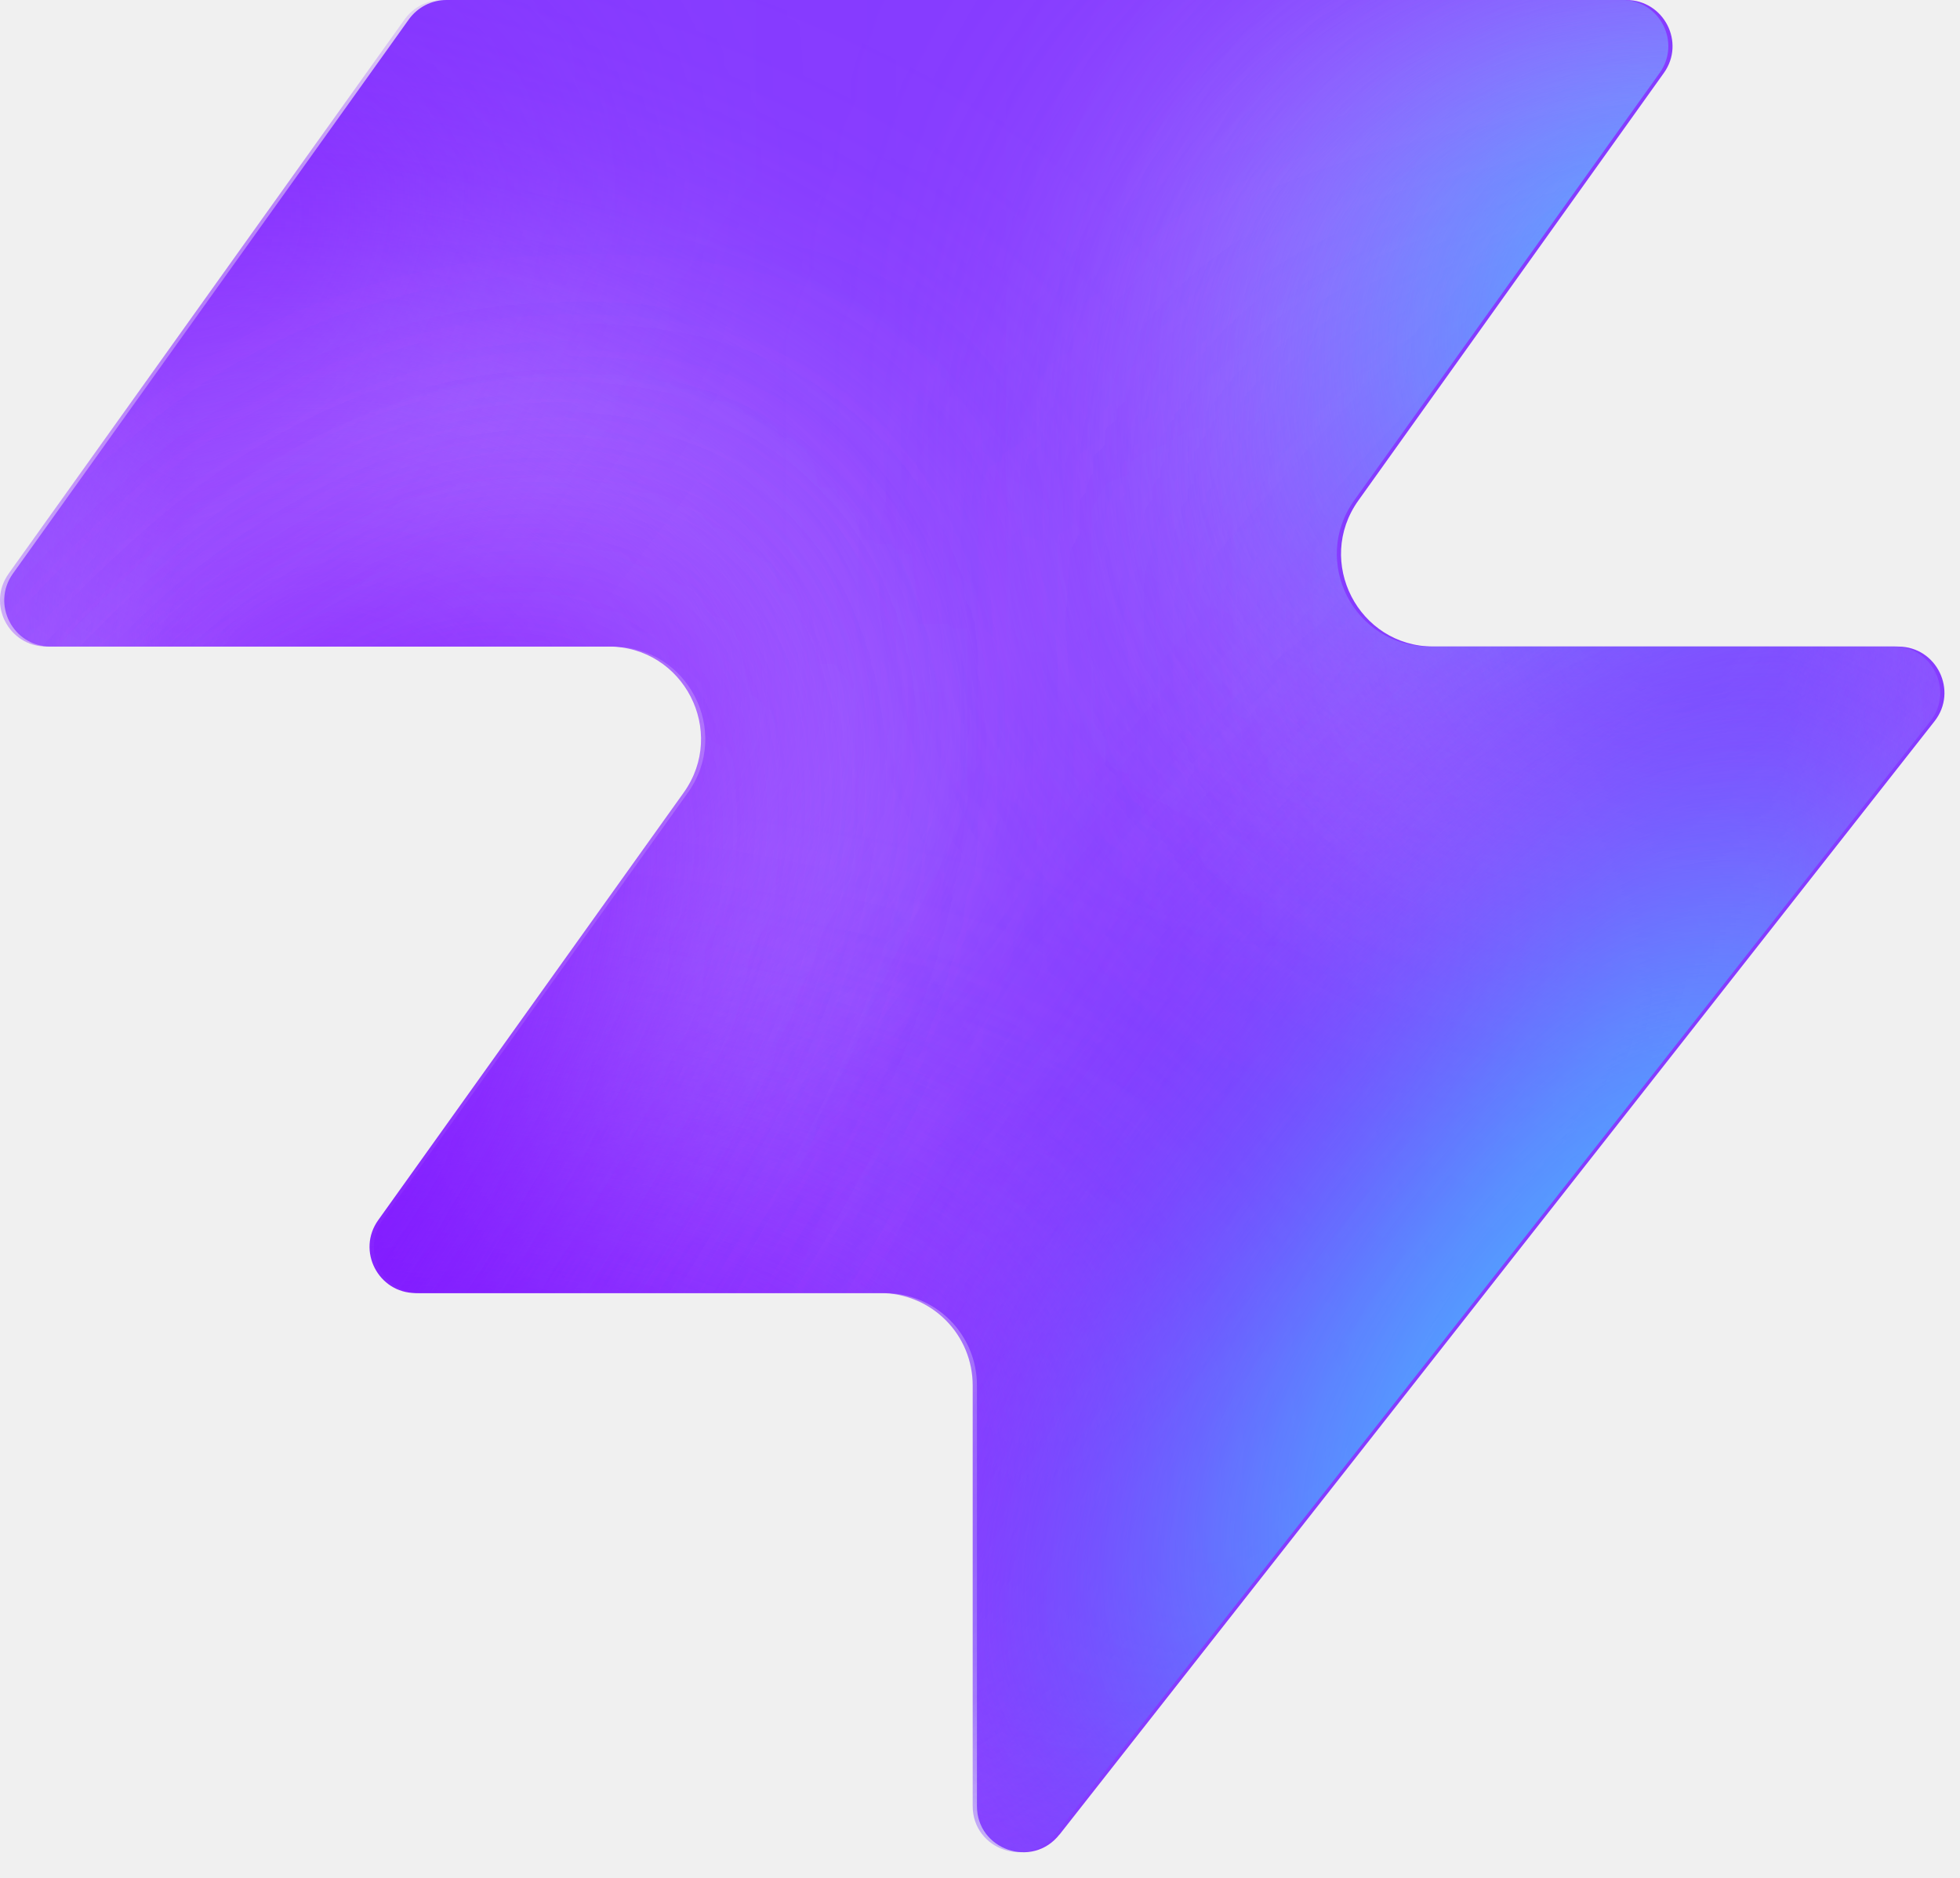
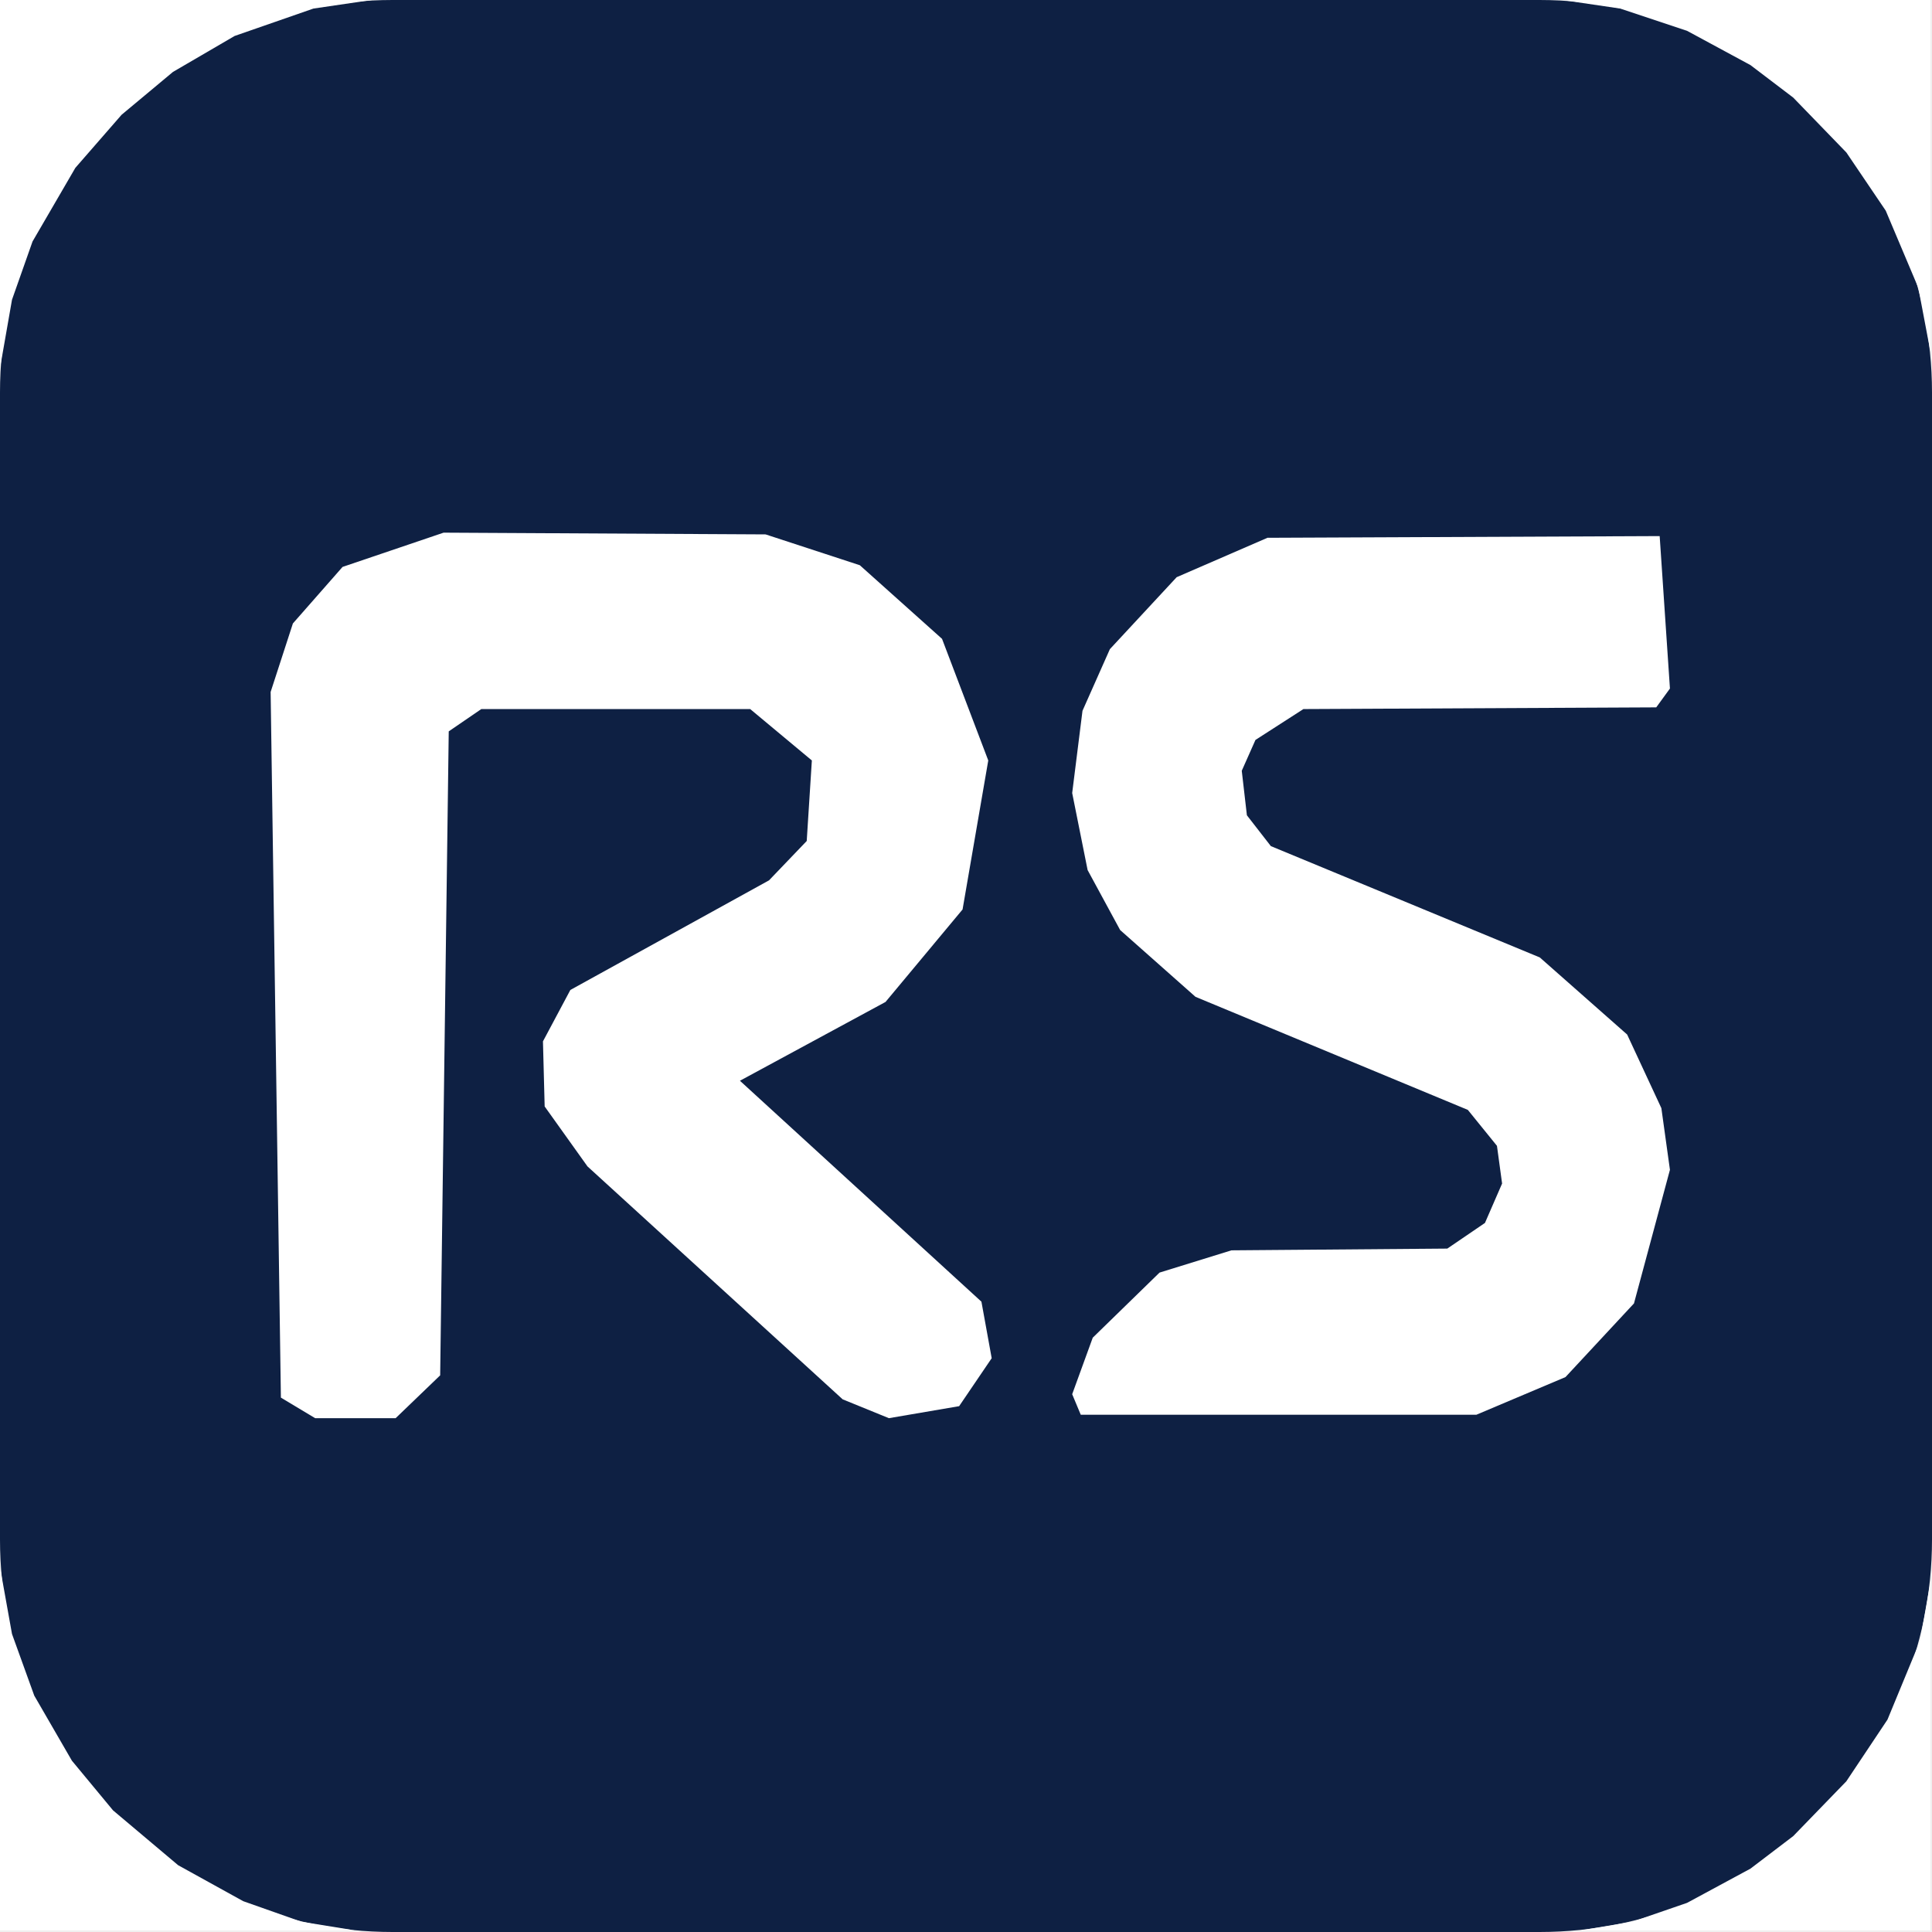
- <svg xmlns="http://www.w3.org/2000/svg" width="48" height="46" fill="none" viewBox="0 0 48 46">
-   <path fill="#863bff" d="M25.946 44.938c-.664.845-2.021.375-2.021-.698V33.937a2.26 2.26 0 0 0-2.262-2.262H10.287c-.92 0-1.456-1.04-.92-1.788l7.48-10.471c1.07-1.497 0-3.578-1.842-3.578H1.237c-.92 0-1.456-1.04-.92-1.788L10.013.474c.214-.297.556-.474.92-.474h28.894c.92 0 1.456 1.04.92 1.788l-7.48 10.471c-1.07 1.498 0 3.579 1.842 3.579h11.377c.943 0 1.473 1.088.89 1.83L25.947 44.94z" style="fill:#863bff;fill:color(display-p3 .525 .23 1);fill-opacity:1" />
-   <mask id="a" width="48" height="46" x="0" y="0" maskUnits="userSpaceOnUse" style="mask-type:alpha">
-     <path fill="#000" d="M25.842 44.938c-.664.844-2.021.375-2.021-.698V33.937a2.26 2.26 0 0 0-2.262-2.262H10.183c-.92 0-1.456-1.04-.92-1.788l7.48-10.471c1.07-1.498 0-3.579-1.842-3.579H1.133c-.92 0-1.456-1.04-.92-1.787L9.91.473c.214-.297.556-.474.92-.474h28.894c.92 0 1.456 1.04.92 1.788l-7.48 10.471c-1.07 1.498 0 3.578 1.842 3.578h11.377c.943 0 1.473 1.088.89 1.832L25.843 44.94z" style="fill:#000;fill-opacity:1" />
-   </mask>
-   <g mask="url(#a)">
-     <g filter="url(#b)">
-       <ellipse cx="5.508" cy="14.704" fill="#ede6ff" rx="5.508" ry="14.704" style="fill:#ede6ff;fill:color(display-p3 .927 .903 1);fill-opacity:1" transform="matrix(.00324 1 1 -.00324 -4.47 31.516)" />
-     </g>
-     <g filter="url(#c)">
-       <ellipse cx="10.399" cy="29.851" fill="#ede6ff" rx="10.399" ry="29.851" style="fill:#ede6ff;fill:color(display-p3 .927 .903 1);fill-opacity:1" transform="matrix(.00324 1 1 -.00324 -39.328 7.883)" />
-     </g>
-     <g filter="url(#d)">
-       <ellipse cx="5.508" cy="30.487" fill="#7e14ff" rx="5.508" ry="30.487" style="fill:#7e14ff;fill:color(display-p3 .492 .077 1);fill-opacity:1" transform="rotate(89.814 -25.913 -14.639)scale(1 -1)" />
-     </g>
-     <g filter="url(#e)">
-       <ellipse cx="5.508" cy="30.599" fill="#7e14ff" rx="5.508" ry="30.599" style="fill:#7e14ff;fill:color(display-p3 .492 .077 1);fill-opacity:1" transform="rotate(89.814 -32.644 -3.334)scale(1 -1)" />
-     </g>
-     <g filter="url(#f)">
-       <ellipse cx="5.508" cy="30.599" fill="#7e14ff" rx="5.508" ry="30.599" style="fill:#7e14ff;fill:color(display-p3 .492 .077 1);fill-opacity:1" transform="matrix(.00324 1 1 -.00324 -34.34 30.47)" />
-     </g>
-     <g filter="url(#g)">
-       <ellipse cx="14.072" cy="22.078" fill="#ede6ff" rx="14.072" ry="22.078" style="fill:#ede6ff;fill:color(display-p3 .927 .903 1);fill-opacity:1" transform="rotate(93.35 24.506 48.493)scale(-1 1)" />
-     </g>
-     <g filter="url(#h)">
-       <ellipse cx="3.47" cy="21.501" fill="#7e14ff" rx="3.47" ry="21.501" style="fill:#7e14ff;fill:color(display-p3 .492 .077 1);fill-opacity:1" transform="rotate(89.009 28.708 47.59)scale(-1 1)" />
-     </g>
-     <g filter="url(#i)">
-       <ellipse cx="3.47" cy="21.501" fill="#7e14ff" rx="3.47" ry="21.501" style="fill:#7e14ff;fill:color(display-p3 .492 .077 1);fill-opacity:1" transform="rotate(89.009 28.708 47.59)scale(-1 1)" />
-     </g>
-     <g filter="url(#j)">
-       <ellipse cx=".387" cy="8.972" fill="#7e14ff" rx="4.407" ry="29.108" style="fill:#7e14ff;fill:color(display-p3 .492 .077 1);fill-opacity:1" transform="rotate(39.51 .387 8.972)" />
-     </g>
-     <g filter="url(#k)">
-       <ellipse cx="47.523" cy="-6.092" fill="#7e14ff" rx="4.407" ry="29.108" style="fill:#7e14ff;fill:color(display-p3 .492 .077 1);fill-opacity:1" transform="rotate(37.892 47.523 -6.092)" />
-     </g>
-     <g filter="url(#l)">
-       <ellipse cx="41.412" cy="6.333" fill="#47bfff" rx="5.971" ry="9.665" style="fill:#47bfff;fill:color(display-p3 .28 .748 1);fill-opacity:1" transform="rotate(37.892 41.412 6.333)" />
-     </g>
-     <g filter="url(#m)">
-       <ellipse cx="-1.879" cy="38.332" fill="#7e14ff" rx="4.407" ry="29.108" style="fill:#7e14ff;fill:color(display-p3 .492 .077 1);fill-opacity:1" transform="rotate(37.892 -1.88 38.332)" />
-     </g>
-     <g filter="url(#n)">
-       <ellipse cx="-1.879" cy="38.332" fill="#7e14ff" rx="4.407" ry="29.108" style="fill:#7e14ff;fill:color(display-p3 .492 .077 1);fill-opacity:1" transform="rotate(37.892 -1.88 38.332)" />
-     </g>
-     <g filter="url(#o)">
-       <ellipse cx="35.651" cy="29.907" fill="#7e14ff" rx="4.407" ry="29.108" style="fill:#7e14ff;fill:color(display-p3 .492 .077 1);fill-opacity:1" transform="rotate(37.892 35.651 29.907)" />
-     </g>
-     <g filter="url(#p)">
-       <ellipse cx="38.418" cy="32.4" fill="#47bfff" rx="5.971" ry="15.297" style="fill:#47bfff;fill:color(display-p3 .28 .748 1);fill-opacity:1" transform="rotate(37.892 38.418 32.4)" />
-     </g>
-   </g>
-   <defs>
-     <filter id="b" width="60.045" height="41.654" x="-19.77" y="16.149" color-interpolation-filters="sRGB" filterUnits="userSpaceOnUse">
-       <feFlood flood-opacity="0" result="BackgroundImageFix" />
-       <feBlend in="SourceGraphic" in2="BackgroundImageFix" result="shape" />
-       <feGaussianBlur result="effect1_foregroundBlur_2002_17158" stdDeviation="7.659" />
-     </filter>
-     <filter id="c" width="90.34" height="51.437" x="-54.613" y="-7.533" color-interpolation-filters="sRGB" filterUnits="userSpaceOnUse">
-       <feFlood flood-opacity="0" result="BackgroundImageFix" />
-       <feBlend in="SourceGraphic" in2="BackgroundImageFix" result="shape" />
-       <feGaussianBlur result="effect1_foregroundBlur_2002_17158" stdDeviation="7.659" />
-     </filter>
-     <filter id="d" width="79.355" height="29.4" x="-49.64" y="2.03" color-interpolation-filters="sRGB" filterUnits="userSpaceOnUse">
-       <feFlood flood-opacity="0" result="BackgroundImageFix" />
-       <feBlend in="SourceGraphic" in2="BackgroundImageFix" result="shape" />
-       <feGaussianBlur result="effect1_foregroundBlur_2002_17158" stdDeviation="4.596" />
-     </filter>
-     <filter id="e" width="79.579" height="29.4" x="-45.045" y="20.029" color-interpolation-filters="sRGB" filterUnits="userSpaceOnUse">
-       <feFlood flood-opacity="0" result="BackgroundImageFix" />
-       <feBlend in="SourceGraphic" in2="BackgroundImageFix" result="shape" />
-       <feGaussianBlur result="effect1_foregroundBlur_2002_17158" stdDeviation="4.596" />
-     </filter>
-     <filter id="f" width="79.579" height="29.4" x="-43.513" y="21.178" color-interpolation-filters="sRGB" filterUnits="userSpaceOnUse">
-       <feFlood flood-opacity="0" result="BackgroundImageFix" />
-       <feBlend in="SourceGraphic" in2="BackgroundImageFix" result="shape" />
-       <feGaussianBlur result="effect1_foregroundBlur_2002_17158" stdDeviation="4.596" />
-     </filter>
-     <filter id="g" width="74.749" height="58.852" x="15.756" y="-17.901" color-interpolation-filters="sRGB" filterUnits="userSpaceOnUse">
-       <feFlood flood-opacity="0" result="BackgroundImageFix" />
-       <feBlend in="SourceGraphic" in2="BackgroundImageFix" result="shape" />
-       <feGaussianBlur result="effect1_foregroundBlur_2002_17158" stdDeviation="7.659" />
-     </filter>
-     <filter id="h" width="61.377" height="25.362" x="23.548" y="2.284" color-interpolation-filters="sRGB" filterUnits="userSpaceOnUse">
-       <feFlood flood-opacity="0" result="BackgroundImageFix" />
-       <feBlend in="SourceGraphic" in2="BackgroundImageFix" result="shape" />
-       <feGaussianBlur result="effect1_foregroundBlur_2002_17158" stdDeviation="4.596" />
-     </filter>
-     <filter id="i" width="61.377" height="25.362" x="23.548" y="2.284" color-interpolation-filters="sRGB" filterUnits="userSpaceOnUse">
-       <feFlood flood-opacity="0" result="BackgroundImageFix" />
-       <feBlend in="SourceGraphic" in2="BackgroundImageFix" result="shape" />
-       <feGaussianBlur result="effect1_foregroundBlur_2002_17158" stdDeviation="4.596" />
-     </filter>
-     <filter id="j" width="56.045" height="63.649" x="-27.636" y="-22.853" color-interpolation-filters="sRGB" filterUnits="userSpaceOnUse">
-       <feFlood flood-opacity="0" result="BackgroundImageFix" />
-       <feBlend in="SourceGraphic" in2="BackgroundImageFix" result="shape" />
-       <feGaussianBlur result="effect1_foregroundBlur_2002_17158" stdDeviation="4.596" />
-     </filter>
-     <filter id="k" width="54.814" height="64.646" x="20.116" y="-38.415" color-interpolation-filters="sRGB" filterUnits="userSpaceOnUse">
-       <feFlood flood-opacity="0" result="BackgroundImageFix" />
-       <feBlend in="SourceGraphic" in2="BackgroundImageFix" result="shape" />
-       <feGaussianBlur result="effect1_foregroundBlur_2002_17158" stdDeviation="4.596" />
-     </filter>
-     <filter id="l" width="33.541" height="35.313" x="24.641" y="-11.323" color-interpolation-filters="sRGB" filterUnits="userSpaceOnUse">
-       <feFlood flood-opacity="0" result="BackgroundImageFix" />
-       <feBlend in="SourceGraphic" in2="BackgroundImageFix" result="shape" />
-       <feGaussianBlur result="effect1_foregroundBlur_2002_17158" stdDeviation="4.596" />
-     </filter>
-     <filter id="m" width="54.814" height="64.646" x="-29.286" y="6.009" color-interpolation-filters="sRGB" filterUnits="userSpaceOnUse">
-       <feFlood flood-opacity="0" result="BackgroundImageFix" />
-       <feBlend in="SourceGraphic" in2="BackgroundImageFix" result="shape" />
-       <feGaussianBlur result="effect1_foregroundBlur_2002_17158" stdDeviation="4.596" />
-     </filter>
-     <filter id="n" width="54.814" height="64.646" x="-29.286" y="6.009" color-interpolation-filters="sRGB" filterUnits="userSpaceOnUse">
-       <feFlood flood-opacity="0" result="BackgroundImageFix" />
-       <feBlend in="SourceGraphic" in2="BackgroundImageFix" result="shape" />
-       <feGaussianBlur result="effect1_foregroundBlur_2002_17158" stdDeviation="4.596" />
-     </filter>
-     <filter id="o" width="54.814" height="64.646" x="8.244" y="-2.416" color-interpolation-filters="sRGB" filterUnits="userSpaceOnUse">
-       <feFlood flood-opacity="0" result="BackgroundImageFix" />
-       <feBlend in="SourceGraphic" in2="BackgroundImageFix" result="shape" />
-       <feGaussianBlur result="effect1_foregroundBlur_2002_17158" stdDeviation="4.596" />
-     </filter>
-     <filter id="p" width="39.409" height="43.623" x="18.713" y="10.588" color-interpolation-filters="sRGB" filterUnits="userSpaceOnUse">
-       <feFlood flood-opacity="0" result="BackgroundImageFix" />
-       <feBlend in="SourceGraphic" in2="BackgroundImageFix" result="shape" />
-       <feGaussianBlur result="effect1_foregroundBlur_2002_17158" stdDeviation="4.596" />
-     </filter>
-   </defs>
+ <svg xmlns="http://www.w3.org/2000/svg" viewBox="0 0 512 512">
+   <rect width="512" height="512" rx="104" fill="#0E2043" />
+   <path d="M 511.55 419.40 L 508.82 434.84 L 500.20 455.72 L 489.30 472.06 L 475.23 486.58 L 463.89 495.21 L 447.09 504.28 L 432.57 509.28 L 418.95 511.55 L 511.55 511.55 Z M 0.00 415.32 L 0.00 511.55 L 93.96 511.55 L 79.89 509.28 L 64.45 503.83 L 47.21 494.30 L 29.96 479.77 L 19.06 466.61 L 9.08 449.36 L 3.18 433.02 Z M 439.83 142.07 L 335.89 142.52 L 311.83 152.96 L 294.13 172.03 L 286.87 188.37 L 284.14 210.16 L 288.23 230.58 L 296.85 246.47 L 316.82 264.17 L 388.99 294.13 L 396.71 303.66 L 398.07 313.65 L 393.53 324.09 L 383.55 330.89 L 326.35 331.35 L 307.29 337.25 L 289.59 354.50 L 284.14 369.48 L 286.41 374.92 L 391.26 374.92 L 414.87 364.94 L 433.02 345.42 L 442.55 310.01 L 440.28 293.67 L 431.21 274.16 L 408.06 253.73 L 336.79 224.23 L 330.44 216.06 L 329.08 204.26 L 332.71 196.09 L 345.42 187.91 L 438.92 187.46 L 442.55 182.47 Z M 90.78 150.24 L 77.62 165.22 L 71.72 183.38 L 74.44 370.38 L 83.52 375.83 L 104.85 375.83 L 116.65 364.48 L 118.92 193.82 L 127.55 187.91 L 198.81 187.91 L 215.15 201.53 L 213.79 222.87 L 203.80 233.30 L 151.15 262.35 L 143.89 275.97 L 144.34 293.22 L 155.69 309.11 L 223.32 370.84 L 235.57 375.83 L 254.18 372.65 L 262.81 359.94 L 260.09 344.96 L 196.09 286.41 L 234.67 265.53 L 255.09 241.02 L 261.90 201.53 L 249.65 169.30 L 227.86 149.79 L 202.89 141.62 L 117.56 141.16 Z M 413.96 0.00 L 429.39 2.27 L 447.09 8.17 L 463.89 17.25 L 475.23 25.87 L 489.30 40.40 L 499.74 55.83 L 508.37 76.26 L 511.55 93.05 L 511.55 0.00 Z M 0.00 97.59 L 3.18 79.43 L 8.62 64.00 L 19.97 44.48 L 32.23 30.41 L 45.84 19.06 L 62.18 9.53 L 83.06 2.27 L 98.50 0.00 L 0.00 0.00 Z" fill="#fff" fill-rule="evenodd" />
</svg>
